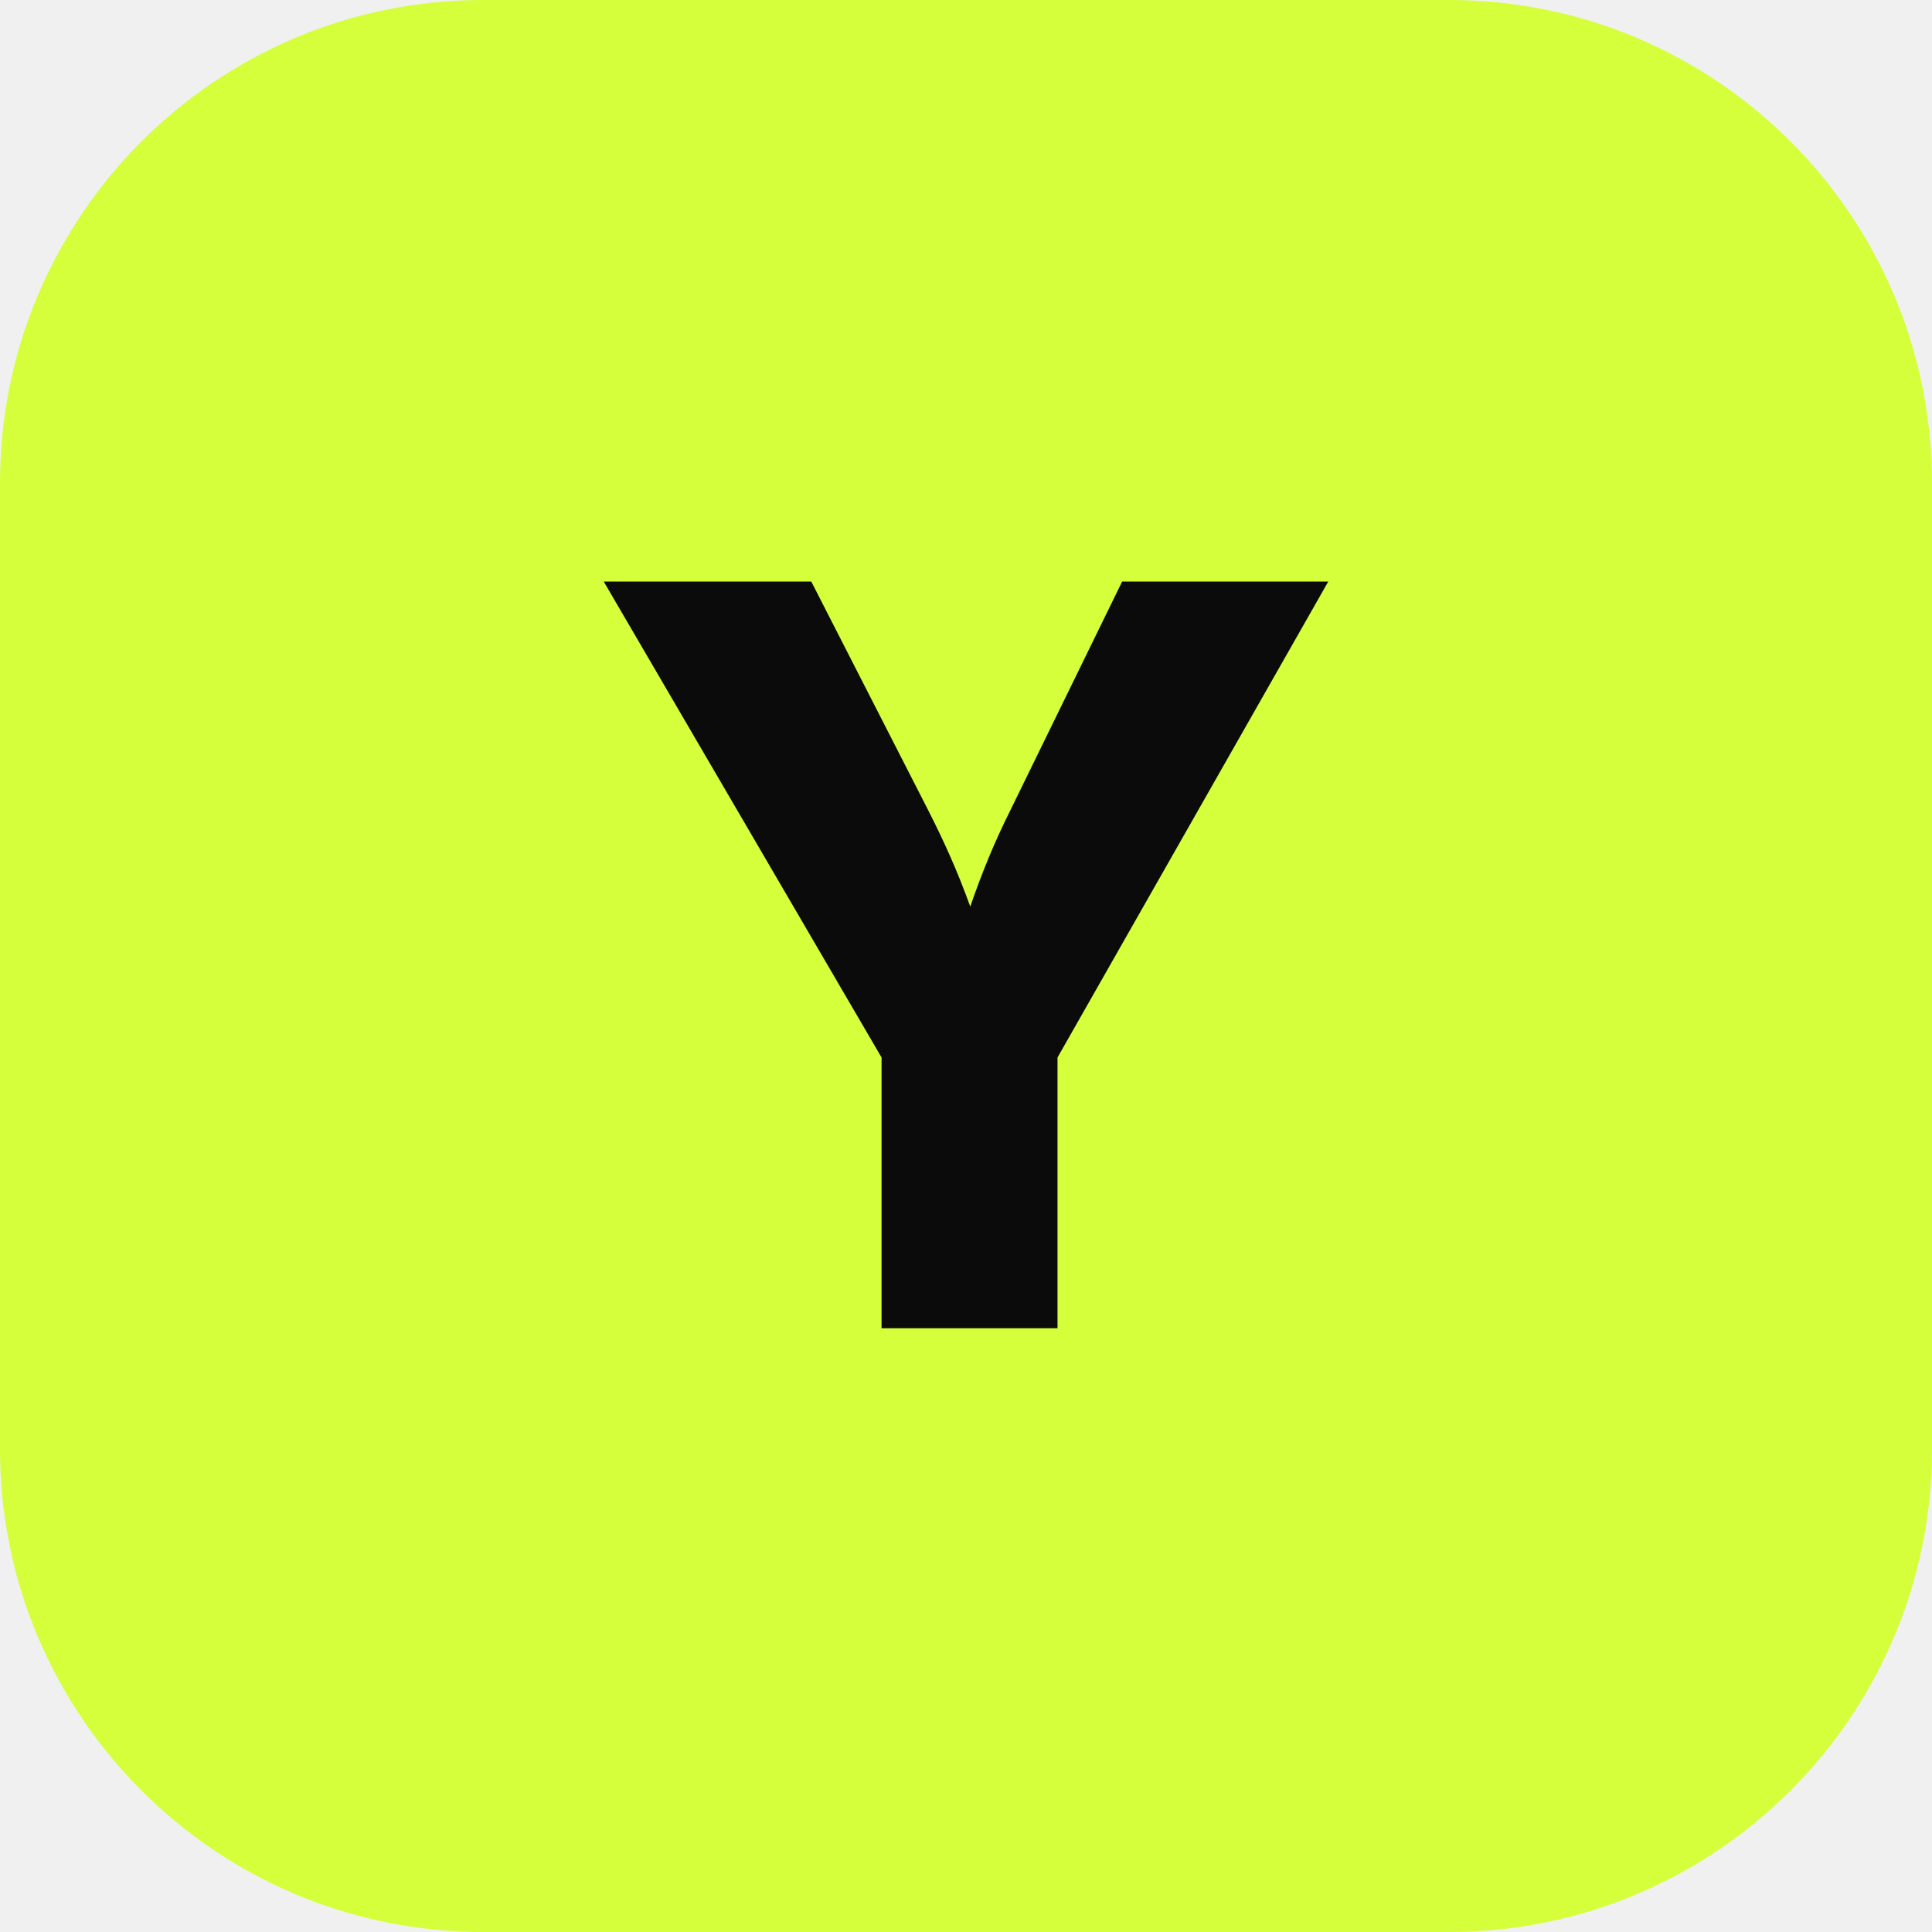
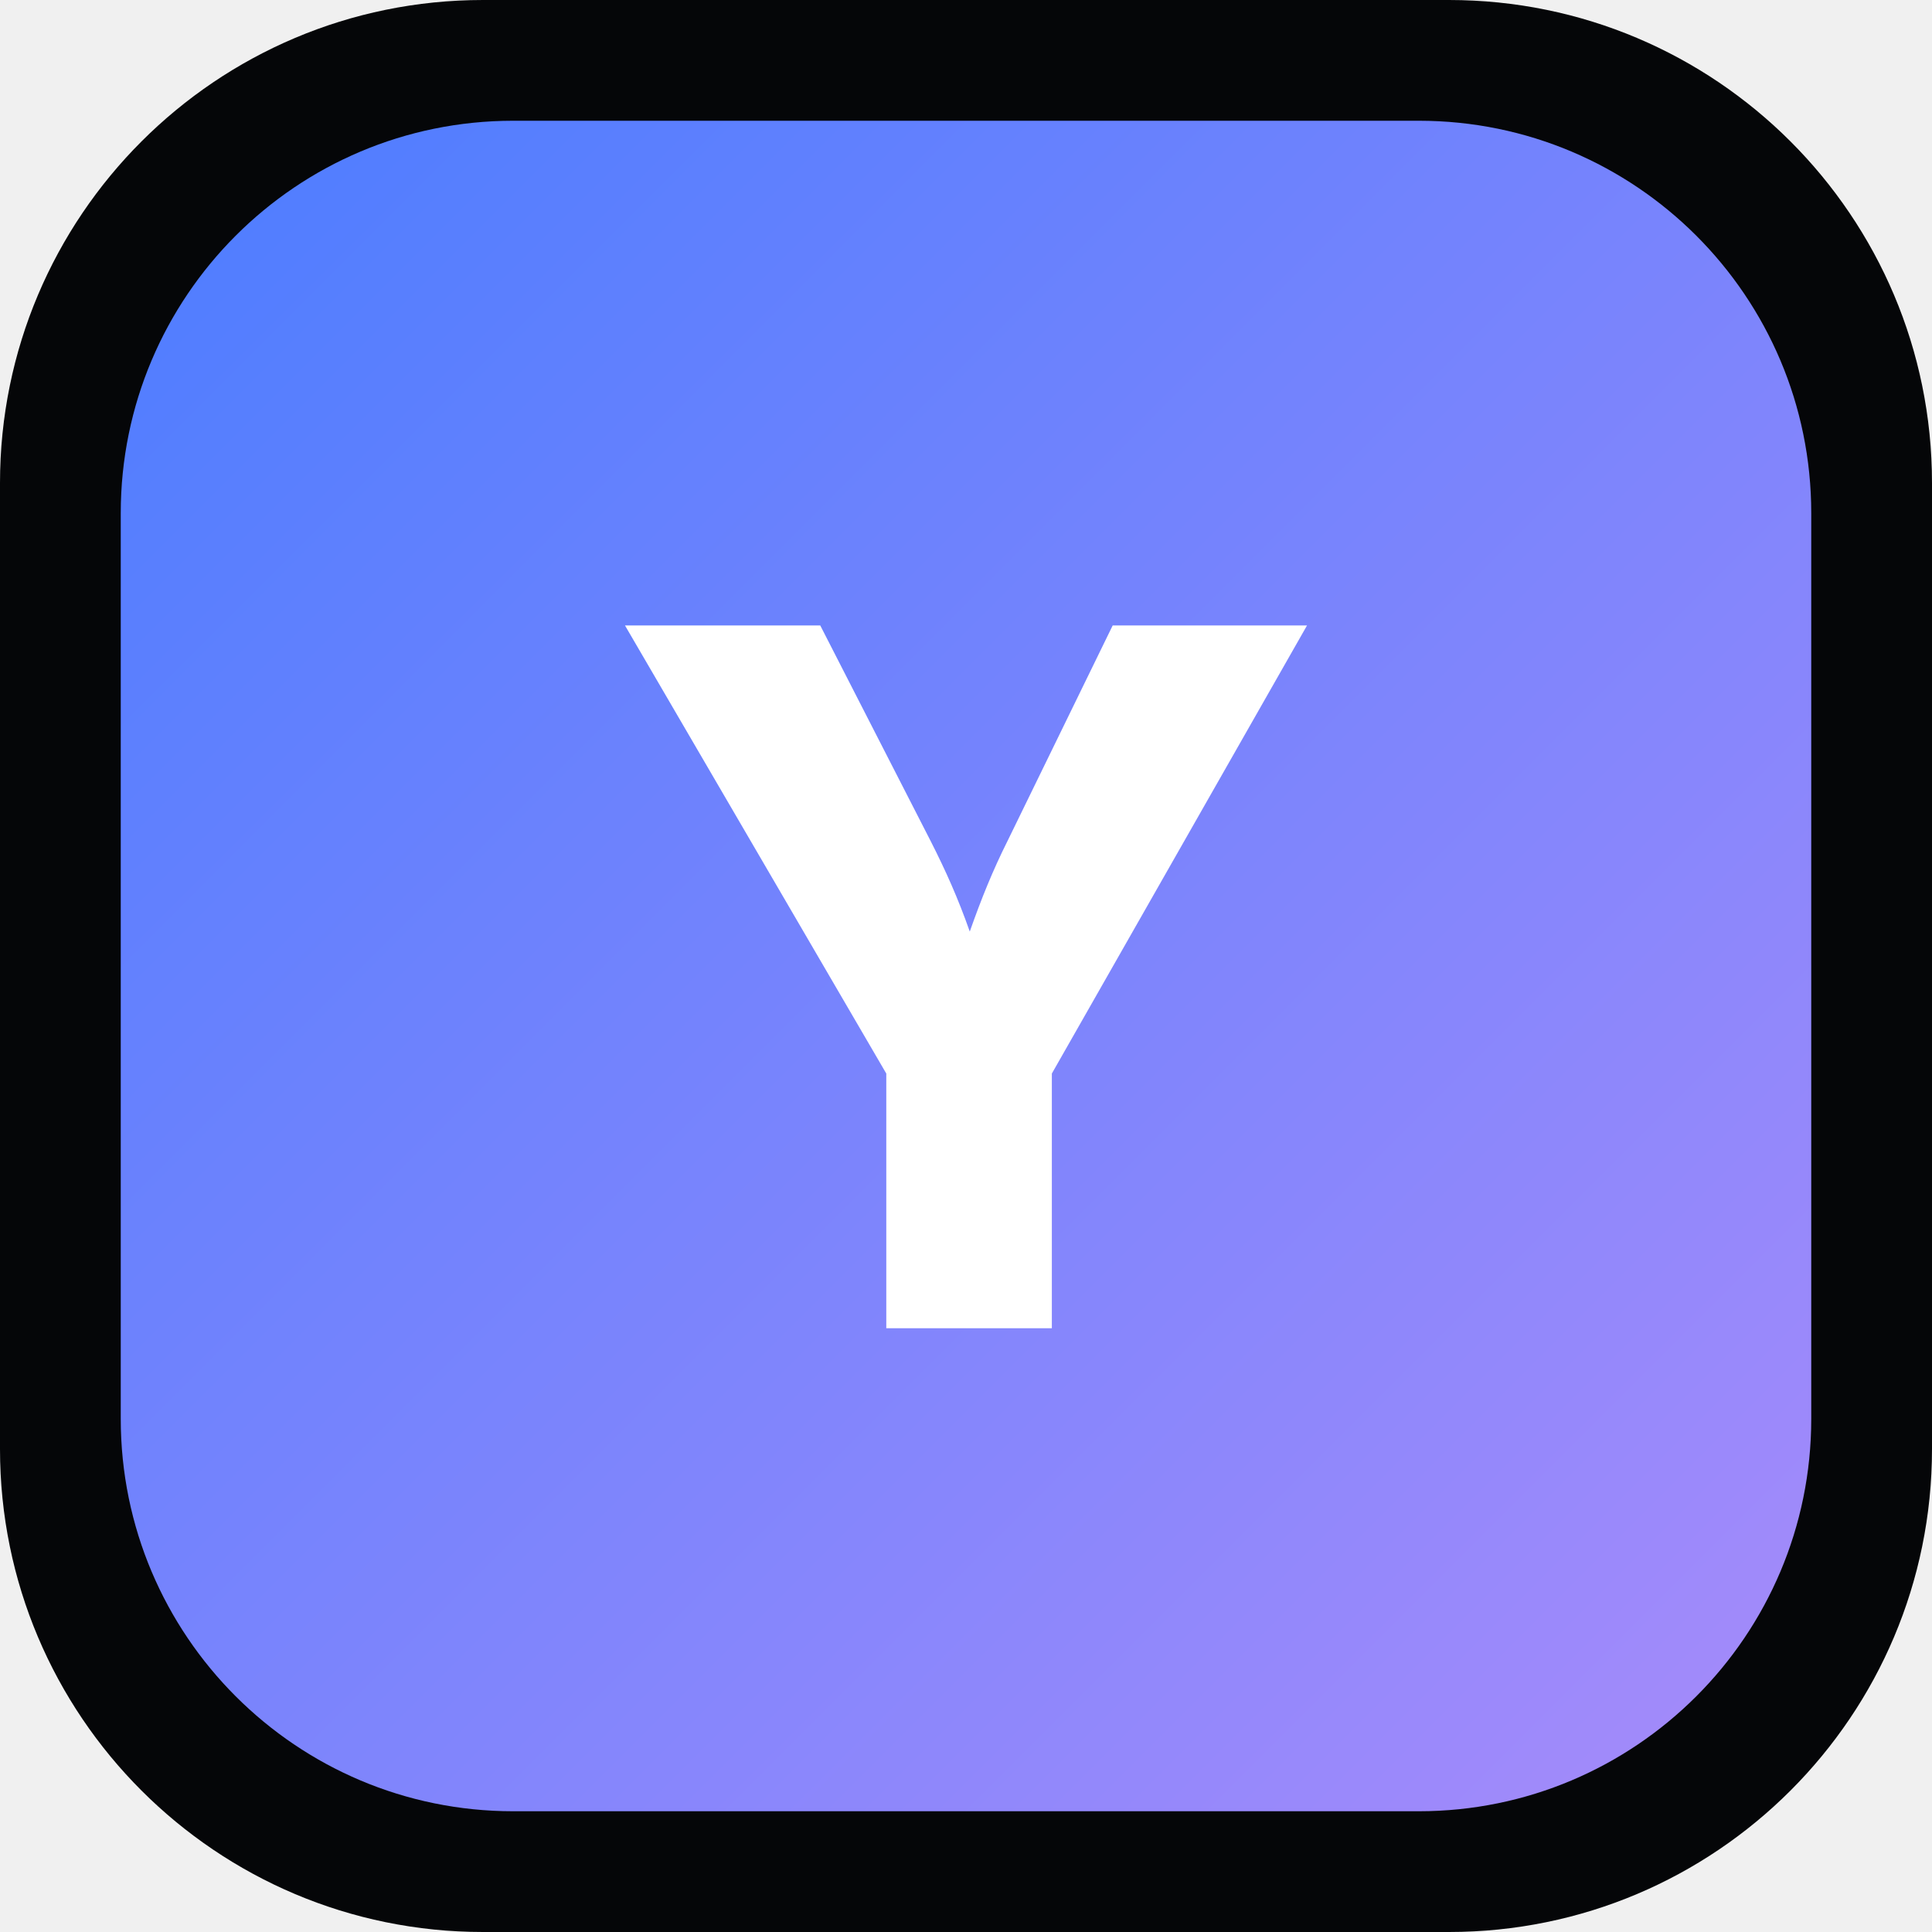
<svg xmlns="http://www.w3.org/2000/svg" viewBox="0 0 64 64">
-   <rect width="64" height="64" rx="16" fill="#d4ff3a" />
-   <text x="32" y="44" font-family="Inter, Arial, sans-serif" font-size="34" font-weight="800" text-anchor="middle" fill="#0b0b0c">Y</text>
+   <defs>
+     <linearGradient id="g" x1="0" y1="0" x2="1" y2="1">
+       <stop offset="0" stop-color="#4c7dff" />
+       <stop offset="1" stop-color="#a78bfa" />
+     </linearGradient>
+   </defs>
+   <rect width="64" height="64" rx="16" fill="#050608" />
+   <rect x="4" y="4" width="56" height="56" rx="13" fill="url(#g)" />
+   <text x="32" y="44" font-family="Inter, Arial, sans-serif" font-size="32" font-weight="800" text-anchor="middle" fill="#ffffff">Y</text>
</svg>
